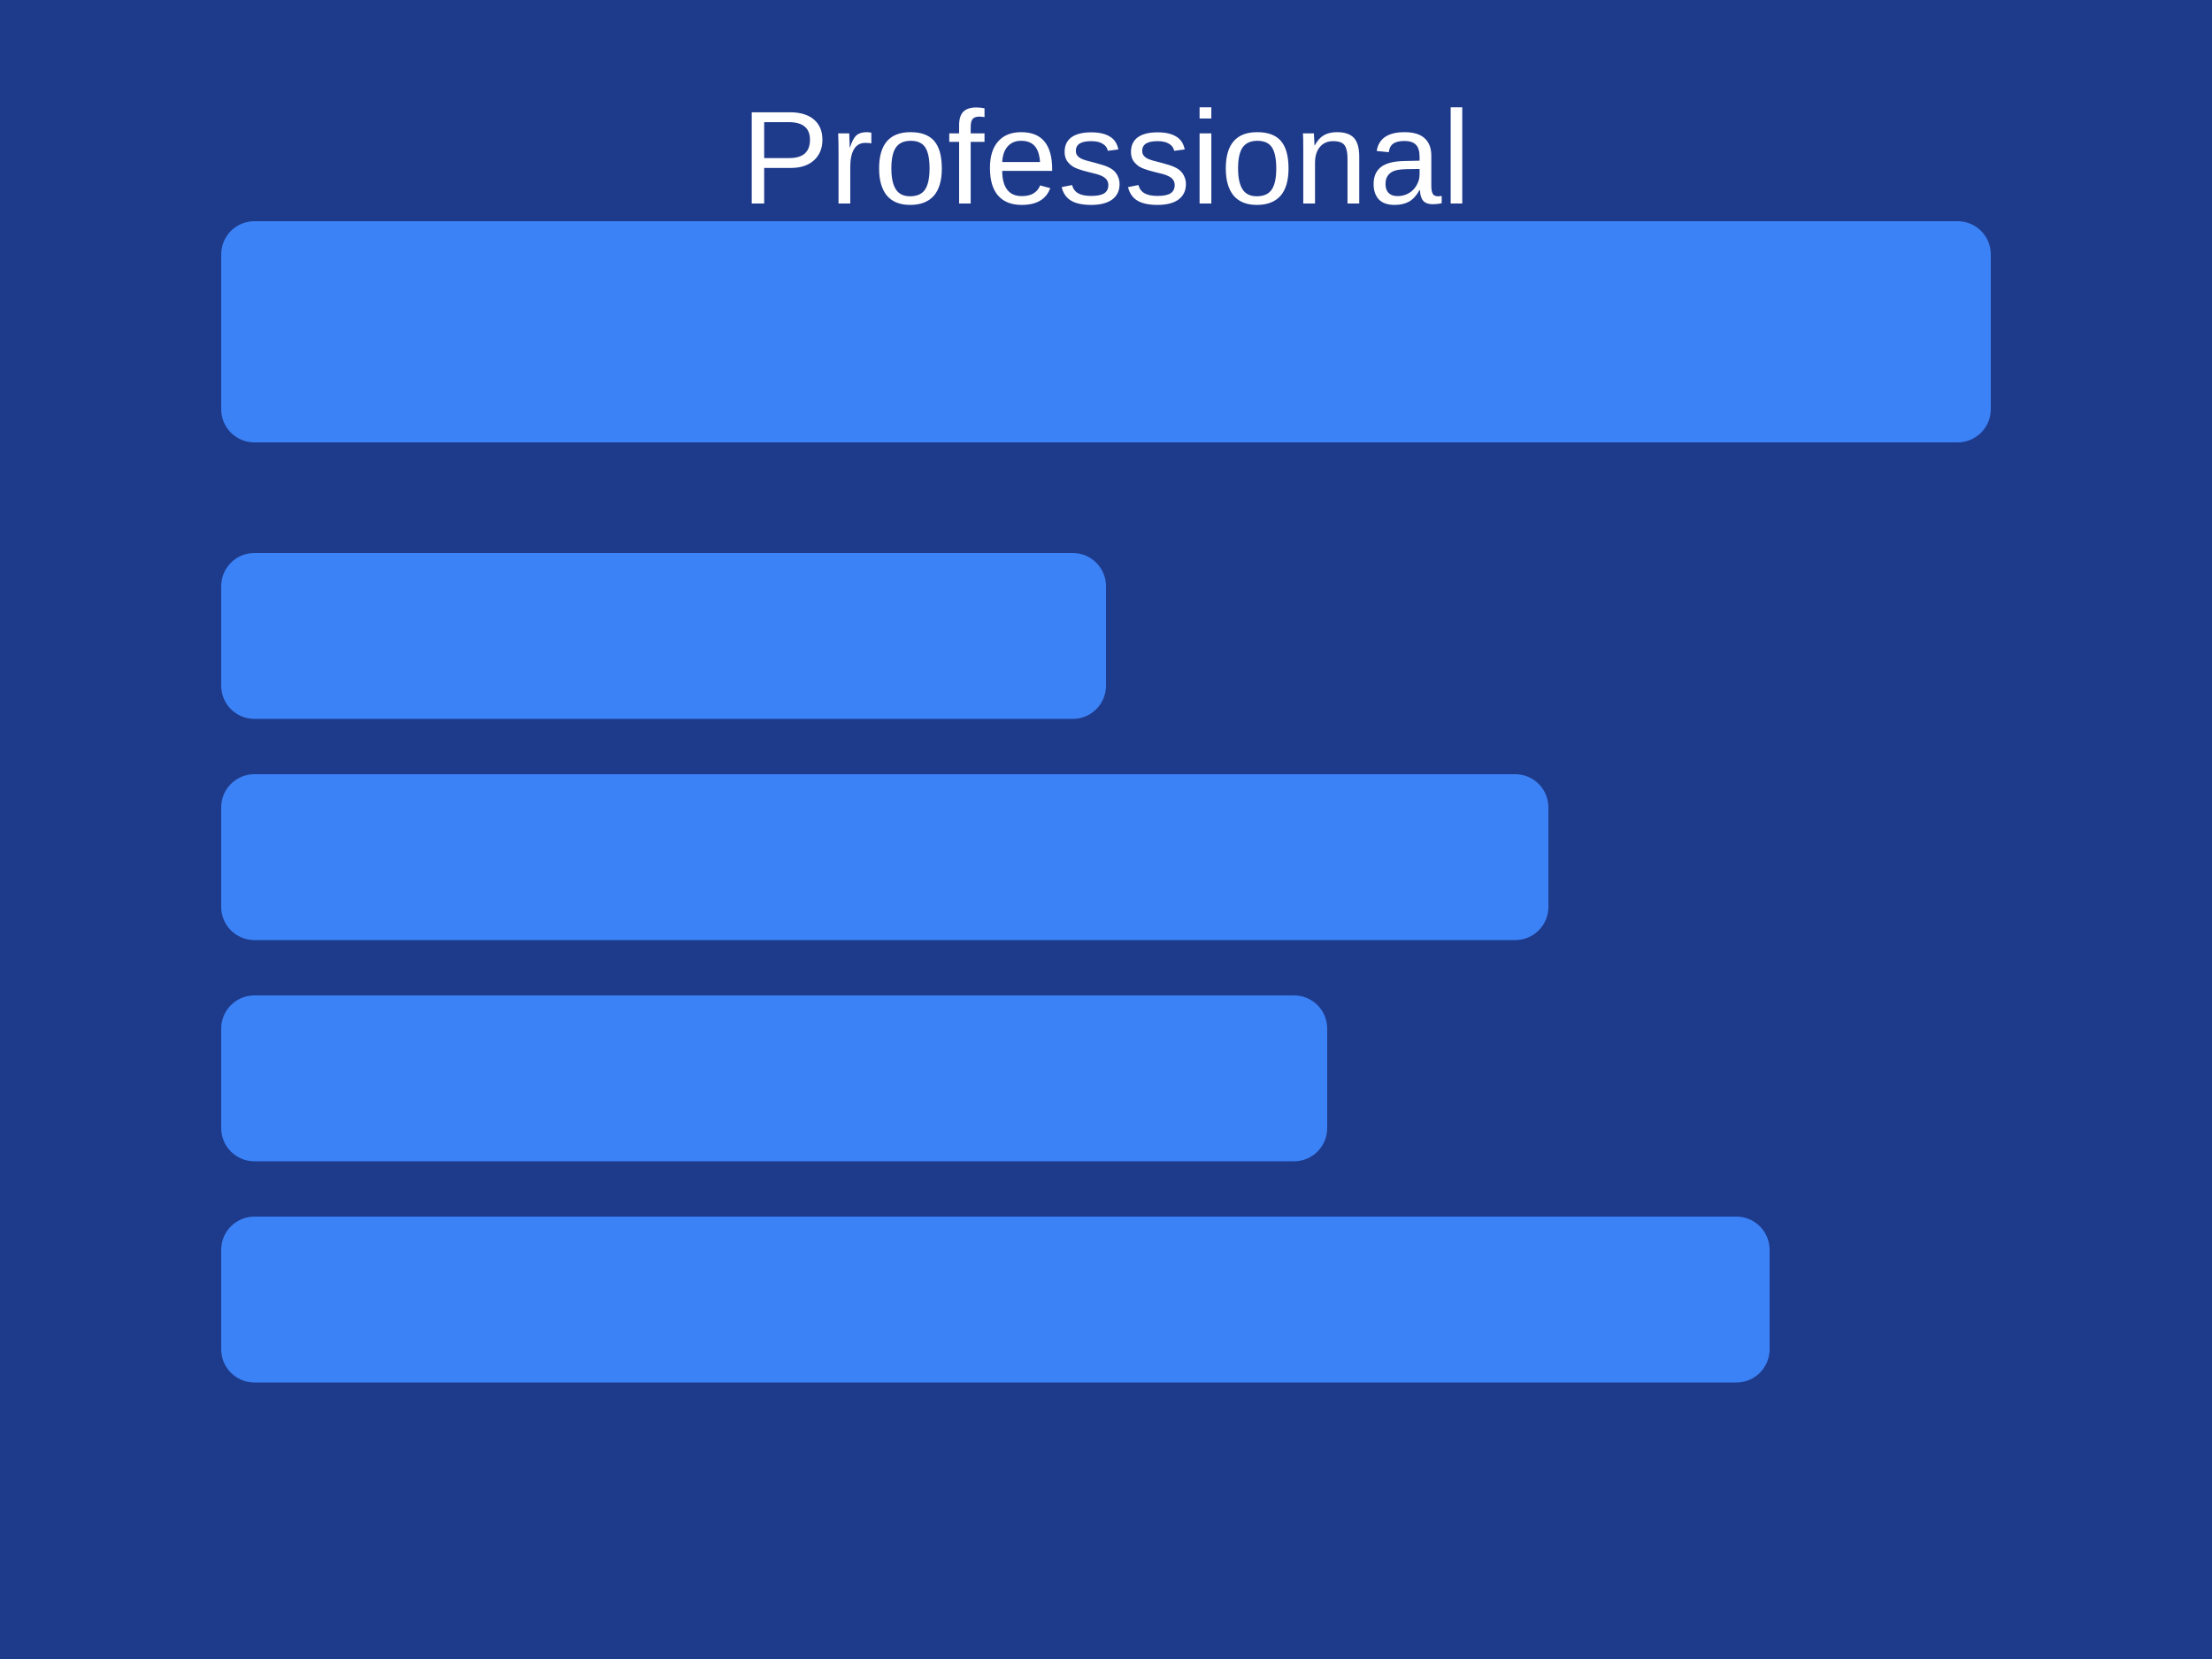
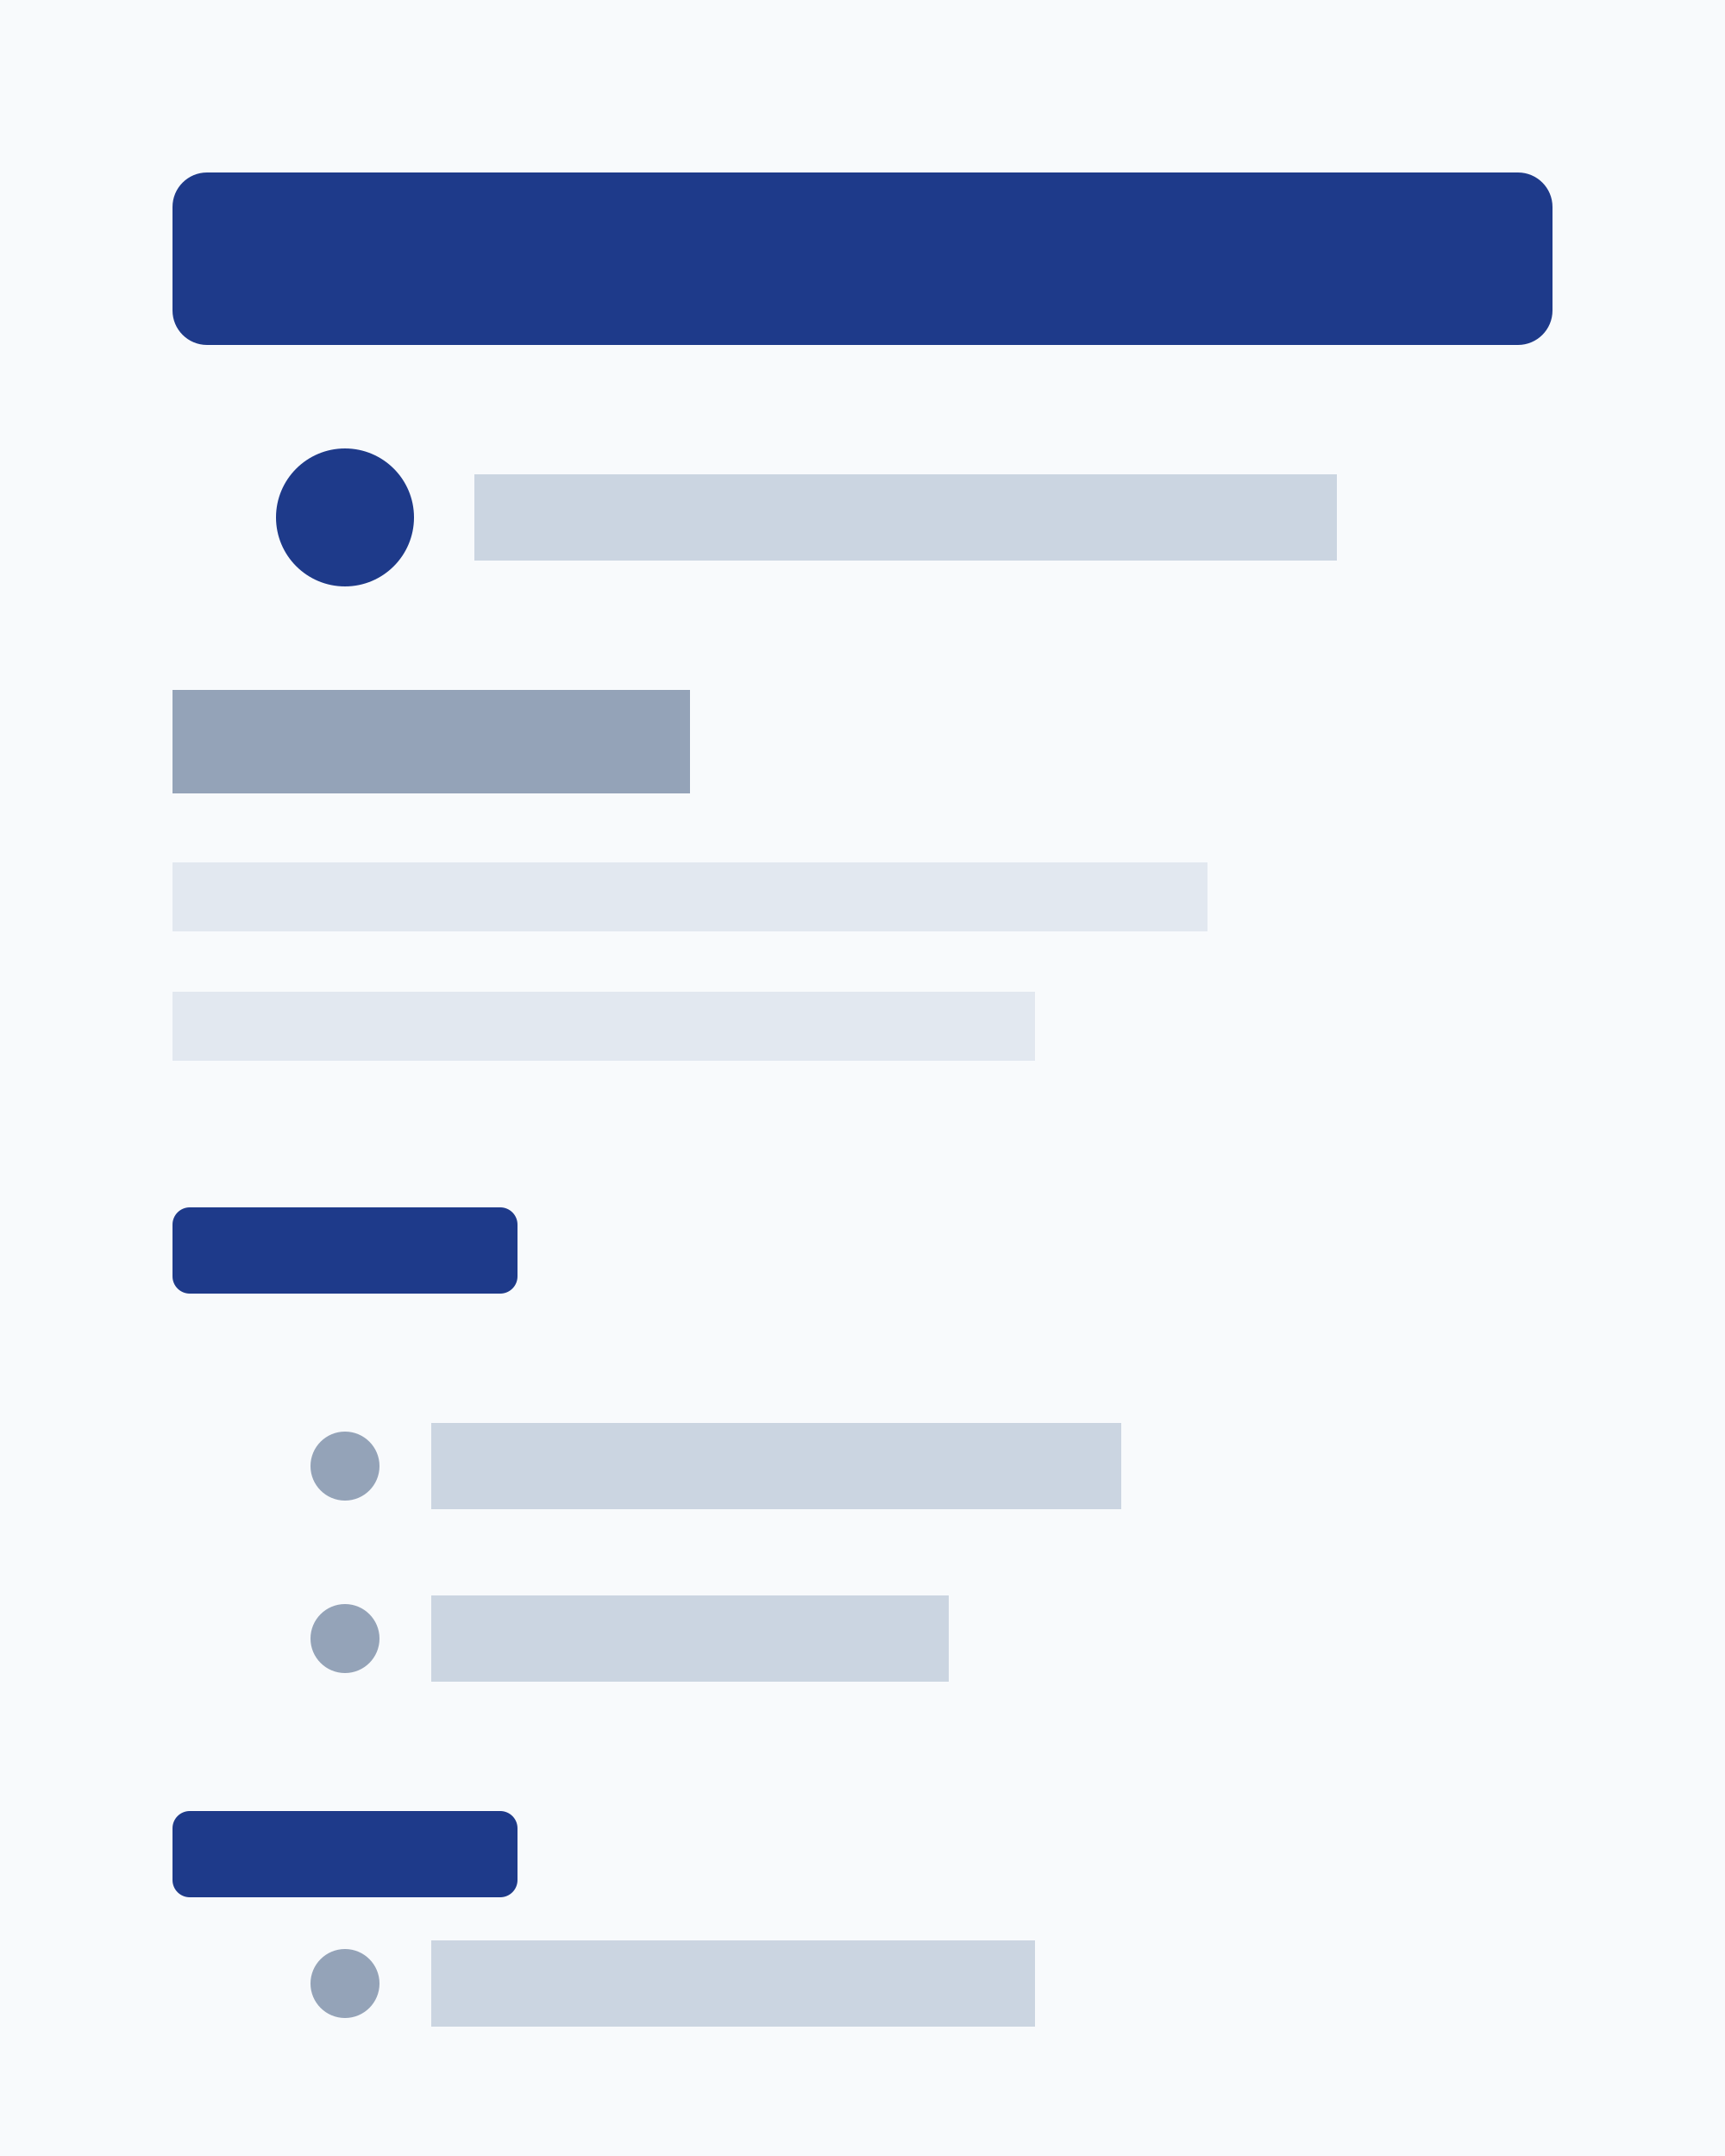
- <svg xmlns="http://www.w3.org/2000/svg" width="200" height="150">
-   <rect width="100%" height="100%" fill="#1E3A8A" />
-   <rect x="20" y="20" width="160" height="20" fill="#3B82F6" rx="3" />
-   <rect x="20" y="50" width="80" height="15" fill="#3B82F6" rx="3" />
-   <rect x="20" y="70" width="120" height="15" fill="#3B82F6" rx="3" />
-   <rect x="20" y="90" width="100" height="15" fill="#3B82F6" rx="3" />
-   <rect x="20" y="110" width="140" height="15" fill="#3B82F6" rx="3" />
-   <text x="100" y="15" font-family="Arial, sans-serif" font-size="12" fill="white" text-anchor="middle" dominant-baseline="middle">Professional</text>
+ <svg xmlns="http://www.w3.org/2000/svg" width="200" height="250">
+   <rect width="100%" height="100%" fill="#f8fafc" />
+   <rect x="20" y="20" width="160" height="20" fill="#1E3A8A" rx="4" />
+   <circle cx="40" cy="60" r="8" fill="#1E3A8A" />
+   <rect x="55" y="55" width="100" height="10" fill="#cbd5e1" />
+   <rect x="20" y="80" width="60" height="12" fill="#94a3b8" />
+   <rect x="20" y="100" width="120" height="8" fill="#e2e8f0" />
+   <rect x="20" y="115" width="100" height="8" fill="#e2e8f0" />
+   <rect x="20" y="140" width="40" height="10" fill="#1E3A8A" rx="2" />
+   <circle cx="40" cy="170" r="4" fill="#94a3b8" />
+   <rect x="50" y="165" width="80" height="10" fill="#cbd5e1" />
+   <circle cx="40" cy="190" r="4" fill="#94a3b8" />
+   <rect x="50" y="185" width="60" height="10" fill="#cbd5e1" />
+   <rect x="20" y="210" width="40" height="10" fill="#1E3A8A" rx="2" />
+   <circle cx="40" cy="230" r="4" fill="#94a3b8" />
+   <rect x="50" y="225" width="70" height="10" fill="#cbd5e1" />
</svg>
